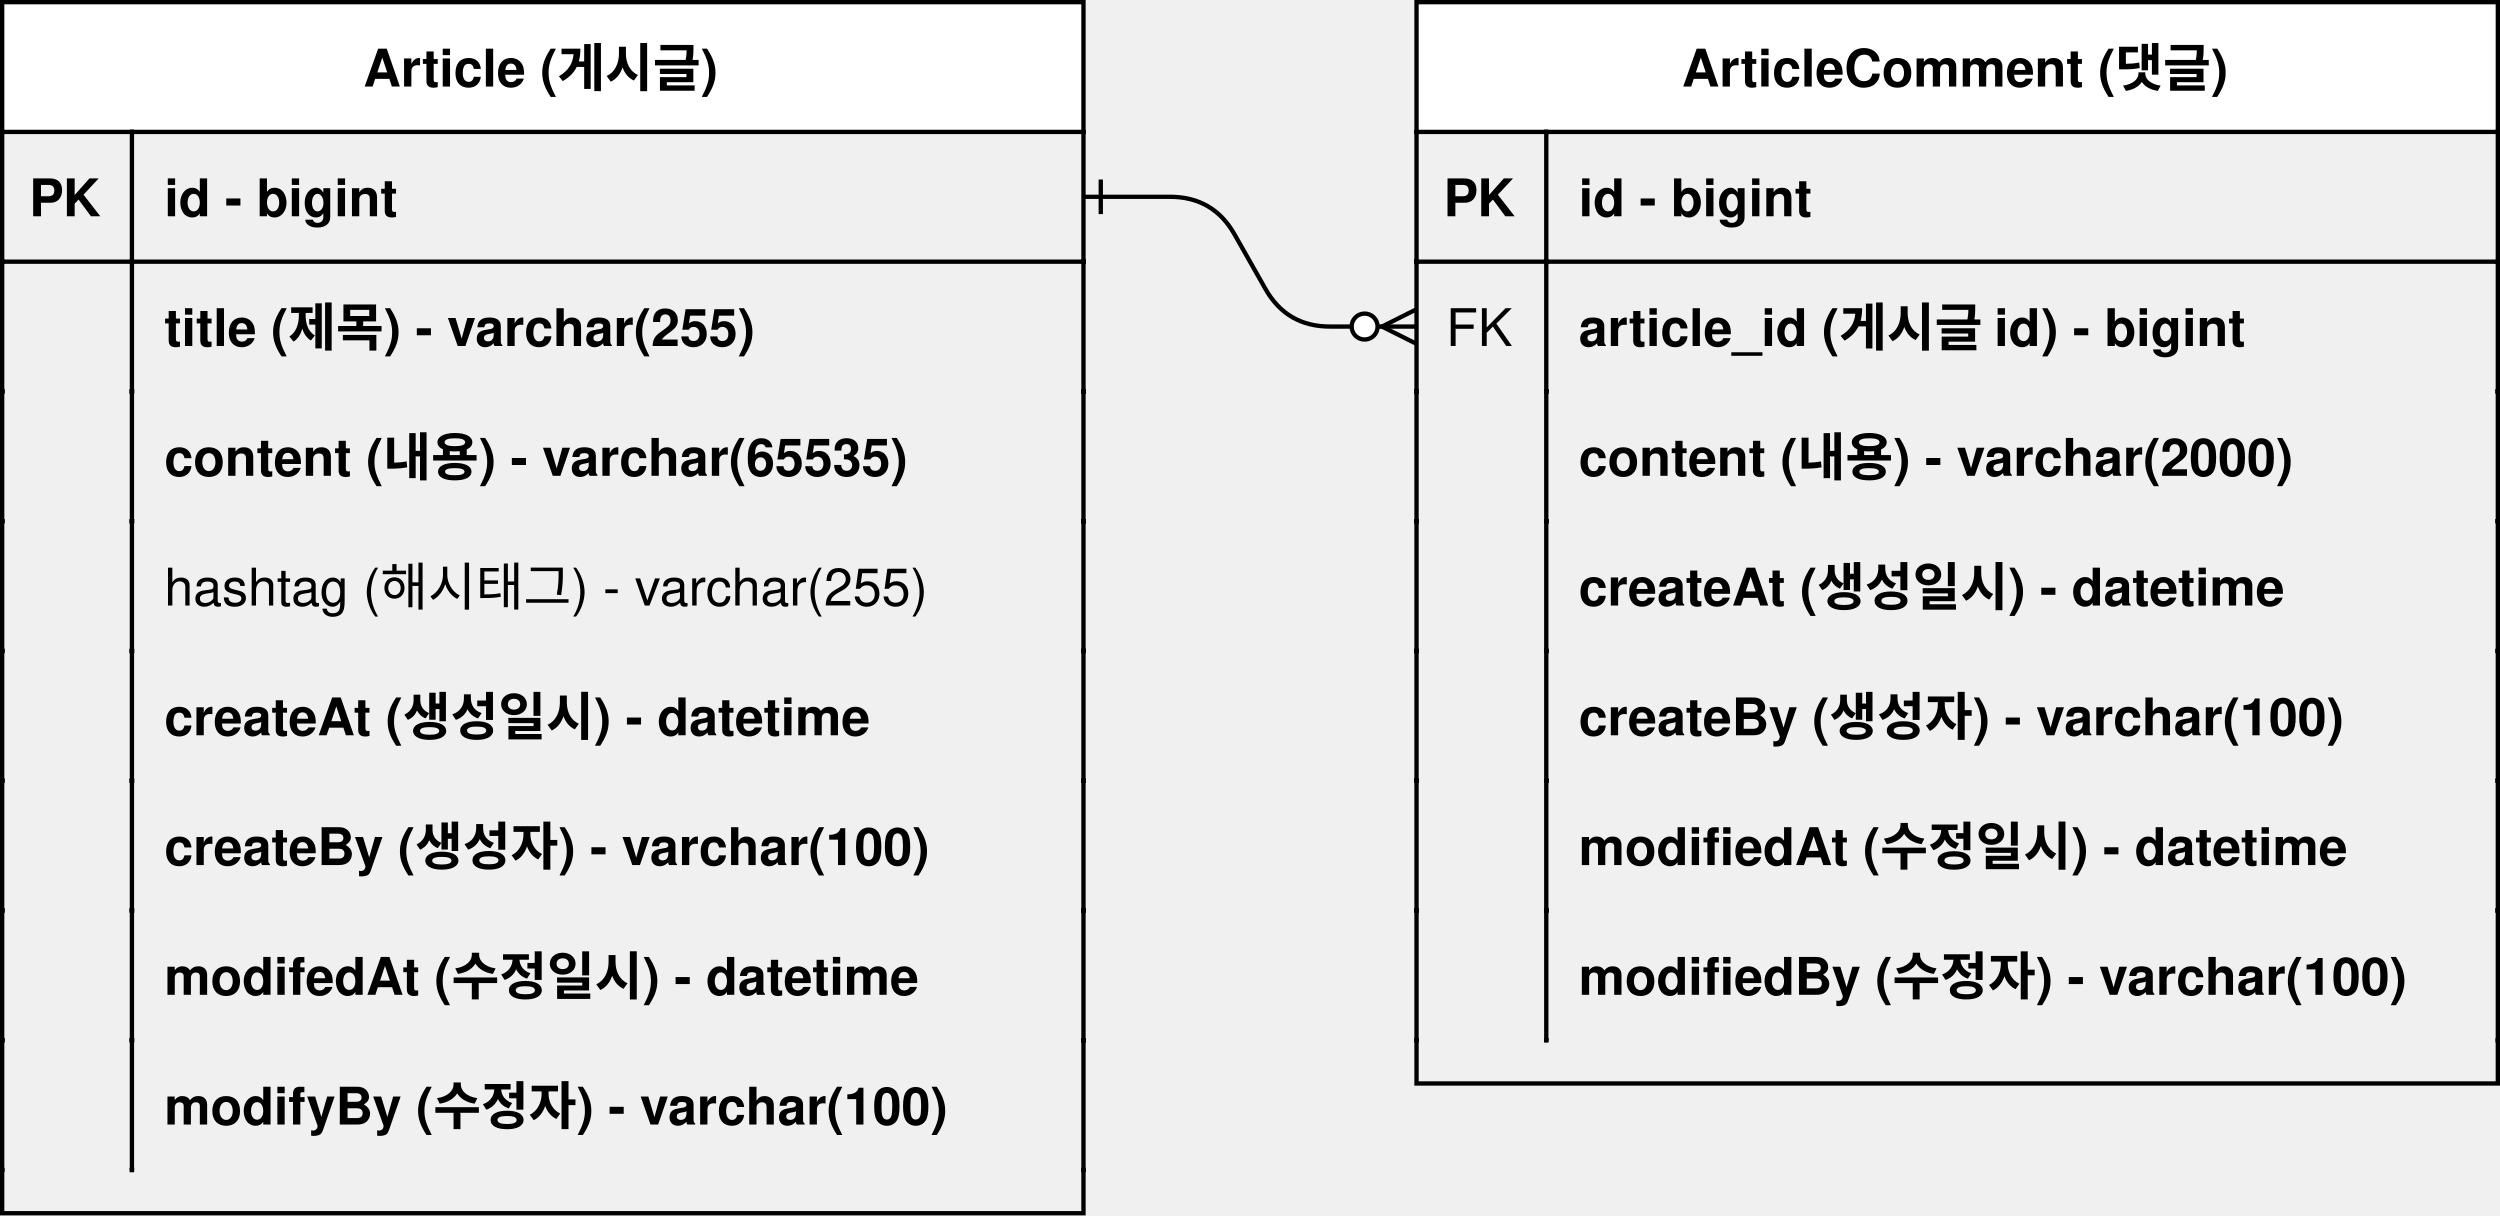
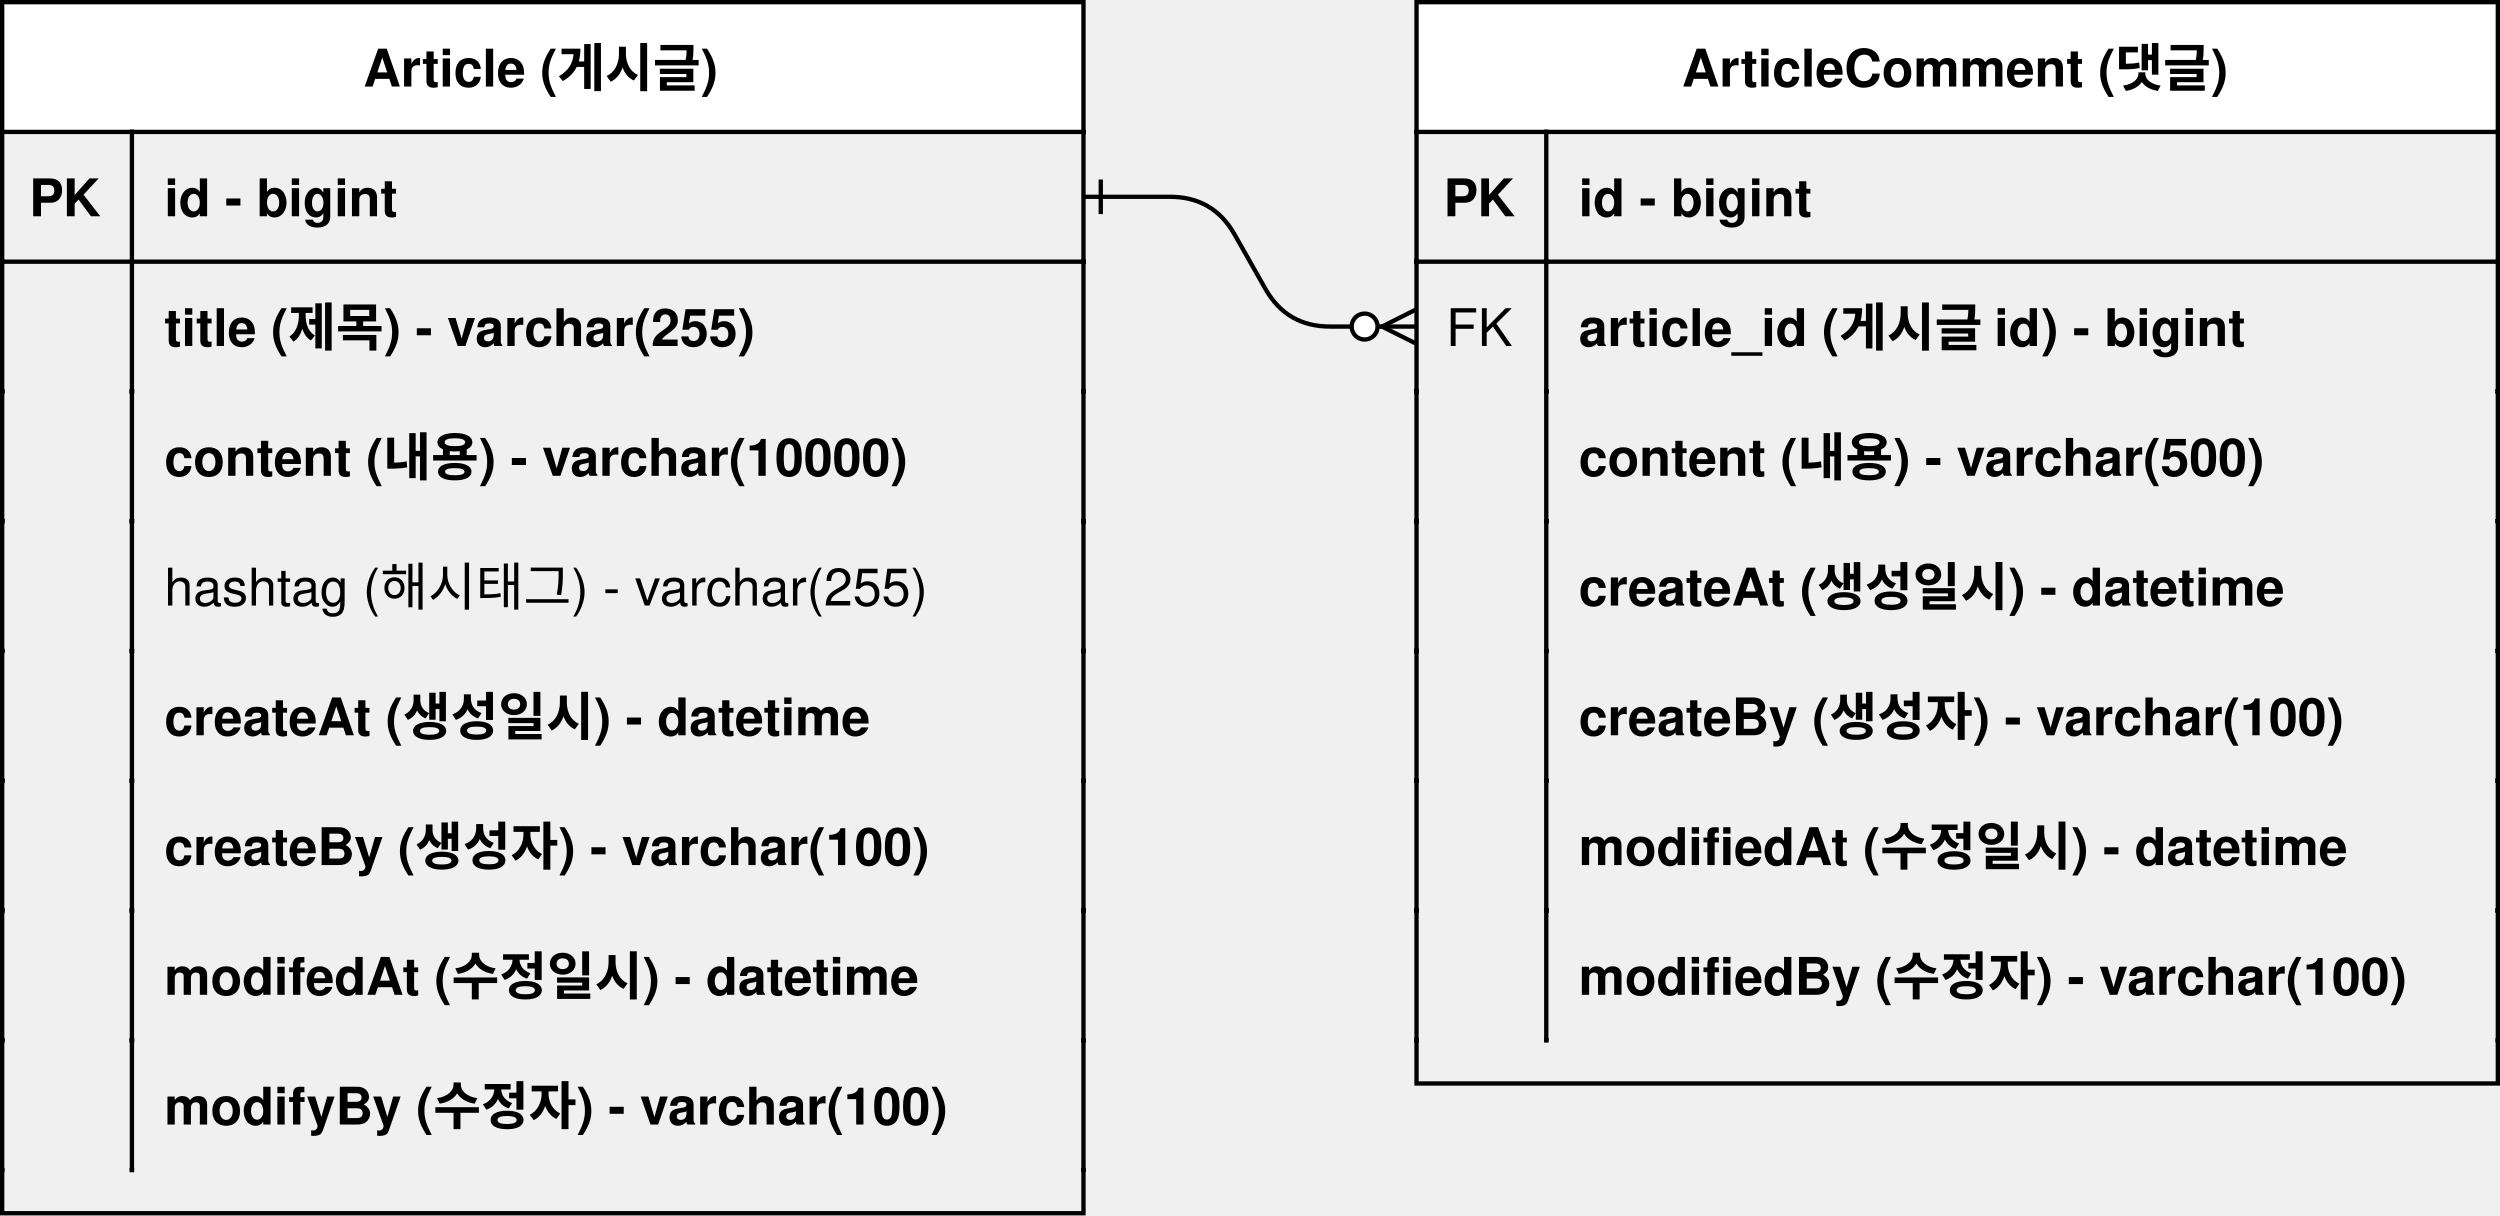
- <svg xmlns="http://www.w3.org/2000/svg" version="1.1" width="578px" height="281px" viewBox="-0.5 -0.5 578 281" content="&lt;mxfile host=&quot;app.diagrams.net&quot; modified=&quot;2023-02-10T03:19:09.097Z&quot; agent=&quot;5.0 (Macintosh; Intel Mac OS X 10_15_7) AppleWebKit/537.36 (KHTML, like Gecko) Chrome/109.0.0.0 Safari/537.36&quot; etag=&quot;QlTrCRYNVz-VVXAZyXHq&quot; version=&quot;20.8.18&quot; type=&quot;github&quot;&gt;&lt;diagram id=&quot;R2lEEEUBdFMjLlhIrx00&quot; name=&quot;Page-1&quot;&gt;7V1db6M4FP01lmYeOuIjpOQxkHRmta1UdWZntU8rNzjEGsAZ47bJ/Pq1wc6XSUoSMmEBKVXh4hh87/E5XHNRgO3Hi88UzmcPJEARsIxgAewRsCzLuO3xf8KyzC2m6Ti5JaQ4kLa14Sv+haTRkNYXHKB0qyEjJGJ4vm2ckCRBE7Zlg5SSt+1mUxJtn3UOQ6QZvk5gpFv/xgGb5VbXMdb2LwiHM3Vm05BHYqgaS0M6gwF52zKhBbsjCZOX+IhoDBOUMH7kAdIfiAJnPGNMjHQIrDv+mYrWn0JCwgjBOU4/TUjMzZOUN7mbwhhHws8bHXmyI346ewxsnxLC8q144aNIBEuFIb+muz1HV36got8SX/BvXpf3PwyWfHmzv7OHh/Dx9vlG9vIKoxfpX+kbtlQORwH3v9zlp8Js+YQiyDBJxusjHkqCoYgubzR++oUo+UYeYMIH76UMUrY+RhLZ/A7zy7NHpmoi9w2+rw9NXmdKXugEHRiPJeHNOwwRO9CwLwMebKFNeu4zIjFidMkbvK0xtkLSbBNfykgzp7xuoxRKJIWrDlfneCQ4A5acmXZP9iPn5a2CpOoiH7r81maYdzrq7XTU3+0od43WEd/YGPjalKHoCERZGqKGlOFJhHwSx/lc+gDGHnB9MLDBeAg8F7jGRw12fHbOxSaDzxnAMoxIOrIFSDjBMIgTPpdyEE1IFMF5irPmuWWGo+AeLskLUx2pPW+KFyh4ytlItOXwvOedpRKBYl4r0IvDMMJhwrcnfATijB5FKb+We5gy2WIvZl8RZWhxEGQqdM526EwVug0QWk4BCFfGIrxtBfjYaNrv84MKFB86wzB64qQPkzCL2XZIhF8DSubf1NwUhrnAIaLjV5TTbuZ8zgQ+iYiIbJLzRdYsG5zj8Q8frm98coDDL8Dn++Z6n39Ec8p8kqSMQpyFA/FAvSERLI+RuTxPhKbqMqh0pth+JoxxFt8X1oOofz/WMrZ2ydDal4psT4vs45/HxJbwsU6jjNRnOAhQkk9JoflwHe+CUBb6f+Xz3WDsTsSS8bBLx2MjAPaR/pedrb1ydG8w4thPIEMeeUmC9BJ87Ghx5s0t44b/PeNQiUC9gq7YNm/rpXM4wUl4n3+zv4MK5xKoWIC9s9SqFCWluvsNMOm3meiL7zmrIfr+tYn+VovsXR2JvqT/+6X933Rid7W4wvxG+9+M4D9k99aWuM8e+8D1wMBf3W1nXX9slAoUpMNn4qd1EjDoJOAyEjC4tgSotbsTQ1svBRiUdn/TFcDUV+/EosjmIosFvJ7g/8EQDAeK8V8hncwg/WAZxoGFl4YRf3nYNJn4nZ8//3AjDEf/OPFf8ffE9cwfN5Z+K9FK5tewUVYM9jJ/6RW8Kqi/OLbnqfpvpf53/H8Au43m/sJx27qkTyjipxxK8uf3/DYYjLKNHuBzR6jACHjrdEDJQcC/xXCMaoiLU5SgShS1TgrsEg8EOyk4SQqca0uBbZ0V29pLgd38NKB43PpDulwKvOUBKRiDgbGbEJjNyQeqBFD7VEB/ONipQDUq4F5dBfQHgjWc8mdM4l5LVUB/gheTAE8xCjZSAhcMXLExNMDA6VKCE3DUPjHQHyB2YlCJGKxqaq8nBuet/NVfDG5bKgb6qp8Sg42kQBeDLikoDaEm60Axl+lppqzsBYerDbraXnFUue/o2l63AvI/WCvfTmE/pri3fN1gXap7LT3La1J57wq6XRGAped97S3wPQIX7dPvLo+7FN1fvcb3zAqOehV4rYDakXtB9QbDTN1x55mbLwq9hoX1XY7TlMytStA0mfkLU9iO+E9fwLMPEv/vrOwtDO3/iPdPWXxp6fKdzvpH1fX2HcduDPNXCJvWEb/Z6te3L8r816/sNc9bvqs995t7AtB08jf1pbsZTGcMhjn7j8TDmpz95Tr7KKvvyhfcb4HnNiUPqB477VOA7r3uiynA1Qt6zfMSu/orQL+lCqBndd27HZWjqH1a0L3gfTEtuHpZr8JYY7Vg0E4tWFWadC93nCkDewDUOhlQxNDJQOUycP2C3oIivRrO+dNncT6cFsqAvtiXFfR2L3dUCqP2icF5b4N1YnBADHpXF4PzFv/qLwZOS8VAX/fLxGDZvdtRDYAaJAN8d/0TA3nz9Q9D2OP/AA==&lt;/diagram&gt;&lt;/mxfile&gt;" resource="https://app.diagrams.net/?libs=general;er&amp;mode=github#Hmdgome%2Ffastcampus-board-project%2Ffeature%252F%25238-domain%2Fdocument%2Fproject-board-erd.svg">
+ <svg xmlns="http://www.w3.org/2000/svg" version="1.1" width="578px" height="281px" viewBox="-0.5 -0.5 578 281" content="&lt;mxfile host=&quot;app.diagrams.net&quot; modified=&quot;2023-02-10T07:16:08.574Z&quot; agent=&quot;5.0 (Macintosh; Intel Mac OS X 10_15_7) AppleWebKit/537.36 (KHTML, like Gecko) Chrome/109.0.0.0 Safari/537.36&quot; etag=&quot;yZimWTq4b3daQ53L82LZ&quot; version=&quot;20.8.19&quot; type=&quot;github&quot;&gt;&lt;diagram id=&quot;R2lEEEUBdFMjLlhIrx00&quot; name=&quot;Page-1&quot;&gt;7V1db6M4FP01ljoPrfgILXkMJJ1ZbStVndlZ7dPKDQ6xCjhj3DaZX7822PkyzZBCJiwgpSpcHAP3Hp/DNdcKsP14+ZnCxfyeBCgClhEsgT0GlmUZNwP+T1hWucU0HSe3hBQH0rYxfMU/kTQa0vqCA5TuNGSERAwvdo1TkiRoynZskFLytttsRqLdsy5giDTD1ymMdOvfOGDz3Oo6xsb+BeFwrs5sGvJIDFVjaUjnMCBvOya0ZLckYfISHxCNYYISxo/cQ/qMKHAmc8bEnY6Adcs/M9H6KiQkjBBc4PRqSmJunqa8ye0MxjgSft7qyJMd8dPZE2D7lBCWb8VLH0UiWCoM+TXdvnN07Qcq+i3xBf/ydXX3bLDky5v9nd3fhw83T5eyl1cYvUj/St+wlXI4Crj/5S4/FWarRxRBhkky2RzxUBKMRHR5o8njT0TJN3IPE37zXsogZZtjJJHNbzG/PHtsqiZy3+D7+q3J60zJC52iA/djSXjzDkPEDjS8lgEPdtAmPfcZkRgxuuIN3jYYWyNpvo0vZaSZU153UQolksJ1h+tzPBCcAUuOTHsg+5Hj8kZBUnWR37r81naY9zoa7HV0vd9R7hqtI76xdeMbU4aiIxBlaYgaUYanEfJJHOdj6QJMPOD6YGiDyQh4LnCNTxrs+OhciE0GnzKAZRiRdGQLkHCCYRAnfCzlIJqSKIKLFGfNc8scR8EdXJEXpjpSe94ML1HwmLORaMvhecc7SyUCxbhWoBeHYYTDhG9P+R2IM3oUpfxa7mDKZIt3MfuKKEPLgyBToXN2Q2eq0G2B0HIKQLg2FuFtJ8DHRtP+NT+oQPFbZxhGj5z0YRJmMdsNifBrQMnimxqbwrAQOER08opy2s2cz5nAJxERkU1yvsiaZTfnePzDb9c3rhzg8Avw+b652ecf0ZwynyQpoxBn4UA8UG9IBMtjZCHPE6GZugwqnSm2nwhjnMXfC+tB1P861jK2dsnQ2qeK7ECL7MOfx8SW8HudRRmpz3EQoCQfkkLz4SbeBaEs9P/a5/vB2B+IJeNhl47HVgDsI/0vO9t45ejeYMSxn0CGPPKSBOkp+NjR4sybW8Yl/3vCoRKBZgVdsW3e1ksXcIqT8C7/5vUeKpxToGIJ3h2lVq0oKdXdb4DJdZeJvviZsx6ivz430d9okb1tItGX9P91af+3ndhdLa4wf9D+NyP4i+zZ2hLP2RMfuB4Y+uun7azrT61SgYJ0uCJ+OicBw14CTiMBw3NLgJq7+2Bom6UAw9Lub7sCmPrsnZgU2Z5ksYA3EPw/HIHRUDH+K6TTOaQXjnFg3qVlvF8eNW3mfefHjz/cCMPxP078V/w9cT3z+dLSnyR64q+F+EtP4NXB/MWxrSbqZ2P+w0DtFPUXusLWFX1KET/lSHI/f+S3wXCcbQwAHztCBMbA22QDSg0C/i2GY9RAXFRVgqoo6pwU2CXeB/ZS8CEpcM4tBbZVKbbNkgK7/Mu11kuB/o4ulwJvdUAKJmBo7OcDZjvzgaoA6p4K6O8GexWoRwXcs6uA/j6wgUO+7CAelA5A61VAf4EXkwDPMAq2UgIXDF2xMTLA0OlTgg/gqHtioL8/7MWgFjFYl9SeTwyqzfw1TAxuSgeg9WKgz/opMdhKCnQx6HxSUB5CbdaBYnrT00xZ2AsOFxv0pb3iqHLf0aW9bg3kf7BUvpvCfkxtb/mywaYU91p6ltem6l6rk3lfsSv0vK+79b1H4KJ7+t3ncaei+7OX+Fas4GhWfZfVyTyu2BV6HscwU0/ceebmizqvUVF5l+U4bczcqoKmzcxfmNX2xH8q4v+dhb2Fof2f8v5BmHaK9gs9obP+UWW9pmF0aM6uJ/53XWN2evX2SZn//JW9ZrXpu2Zxv9nJ9drFrtCn7uYwnTMY5uw/Fi9rcvaX8+zjrL4rn3C/AZ7bljygfux0TwH6Zd0nU4CzF/Sa1RK7hilAJxd2F7tCz+r6tR21o6h7WtCv7z6ZFpy9rFdhrB1a0Mkl3sVxLVji3S/uqBFAnZMBRQy9DNQuA+cv6C0o0mvgmC85itdI7WWgoFYvK+jtF3fUCqPuiUG11WC9GBwQg8HZxaDa5F/DxMApHYDWi4E+75eJwapf21EPgFokA3x38wsDefPN70LYk/8A&lt;/diagram&gt;&lt;/mxfile&gt;" resource="https://app.diagrams.net/#Hmdgome%2Ffastcampus-board-project%2Fmain%2Fdocument%2Fproject-board-erd.svg">
  <defs>
    <clipPath id="mx-clip-327-30-30-30-0">
      <rect x="327" y="30" width="30" height="30" />
    </clipPath>
    <clipPath id="mx-clip-363-30-214-30-0">
      <rect x="363" y="30" width="214" height="30" />
    </clipPath>
    <clipPath id="mx-clip-327-60-30-30-0">
      <rect x="327" y="60" width="30" height="30" />
    </clipPath>
    <clipPath id="mx-clip-363-60-214-30-0">
      <rect x="363" y="60" width="214" height="30" />
    </clipPath>
    <clipPath id="mx-clip-363-90-214-30-0">
      <rect x="363" y="90" width="214" height="30" />
    </clipPath>
    <clipPath id="mx-clip-363-120-214-30-0">
      <rect x="363" y="120" width="214" height="30" />
    </clipPath>
    <clipPath id="mx-clip-363-150-214-30-0">
      <rect x="363" y="150" width="214" height="30" />
    </clipPath>
    <clipPath id="mx-clip-363-180-214-30-0">
      <rect x="363" y="180" width="214" height="30" />
    </clipPath>
    <clipPath id="mx-clip-363-210-214-30-0">
      <rect x="363" y="210" width="214" height="30" />
    </clipPath>
    <clipPath id="mx-clip-0-30-30-30-0">
      <rect x="0" y="30" width="30" height="30" />
    </clipPath>
    <clipPath id="mx-clip-36-30-214-30-0">
      <rect x="36" y="30" width="214" height="30" />
    </clipPath>
    <clipPath id="mx-clip-36-60-214-30-0">
      <rect x="36" y="60" width="214" height="30" />
    </clipPath>
    <clipPath id="mx-clip-36-90-214-30-0">
      <rect x="36" y="90" width="214" height="30" />
    </clipPath>
    <clipPath id="mx-clip-36-120-214-30-0">
      <rect x="36" y="120" width="214" height="30" />
    </clipPath>
    <clipPath id="mx-clip-36-150-214-30-0">
      <rect x="36" y="150" width="214" height="30" />
    </clipPath>
    <clipPath id="mx-clip-36-180-214-30-0">
      <rect x="36" y="180" width="214" height="30" />
    </clipPath>
    <clipPath id="mx-clip-36-210-214-30-0">
      <rect x="36" y="210" width="214" height="30" />
    </clipPath>
    <clipPath id="mx-clip-36-240-214-30-0">
      <rect x="36" y="240" width="214" height="30" />
    </clipPath>
  </defs>
  <g>
    <path d="M 250 45 L 270 45 Q 280 45 284.93 53.7 L 292.07 66.3 Q 297 75 307 75 L 327 75" fill="none" stroke="rgb(0, 0, 0)" stroke-miterlimit="10" pointer-events="stroke" />
    <path d="M 254 41 L 254 49" fill="none" stroke="rgb(0, 0, 0)" stroke-miterlimit="10" pointer-events="all" />
    <ellipse cx="315" cy="75" rx="3" ry="3" fill="#ffffff" stroke="rgb(0, 0, 0)" pointer-events="all" />
    <path d="M 327 71 L 319 75 L 327 79" fill="none" stroke="rgb(0, 0, 0)" stroke-miterlimit="10" pointer-events="all" />
    <path d="M 327 30 L 327 0 L 577 0 L 577 30" fill="rgb(255, 255, 255)" stroke="rgb(0, 0, 0)" stroke-miterlimit="10" pointer-events="all" />
    <path d="M 327 30 L 327 250 L 577 250 L 577 30" fill="none" stroke="rgb(0, 0, 0)" stroke-miterlimit="10" pointer-events="none" />
    <path d="M 327 30 L 577 30" fill="none" stroke="rgb(0, 0, 0)" stroke-miterlimit="10" pointer-events="none" />
    <path d="M 357 30 L 357 60 L 357 90 L 357 120 L 357 150 L 357 180 L 357 210 L 357 240" fill="none" stroke="rgb(0, 0, 0)" stroke-miterlimit="10" pointer-events="none" />
    <g fill="rgb(0, 0, 0)" font-family="Helvetica" font-weight="bold" pointer-events="none" text-anchor="middle" font-size="12px">
      <text x="451.5" y="19.5">ArticleComment (댓글)</text>
    </g>
    <path d="M 327 30 M 577 30 M 577 60 L 327 60" fill="none" stroke="rgb(0, 0, 0)" stroke-linecap="square" stroke-miterlimit="10" pointer-events="none" />
    <path d="M 327 30 M 357 30 M 357 60 M 327 60" fill="none" stroke="rgb(0, 0, 0)" stroke-linecap="square" stroke-miterlimit="10" pointer-events="none" />
    <g fill="rgb(0, 0, 0)" font-family="Helvetica" font-weight="bold" pointer-events="none" clip-path="url(#mx-clip-327-30-30-30-0)" text-anchor="middle" font-size="12px">
      <text x="341.5" y="49.5">PK</text>
    </g>
    <path d="M 357 30 M 577 30 M 577 60 M 357 60" fill="none" stroke="rgb(0, 0, 0)" stroke-linecap="square" stroke-miterlimit="10" pointer-events="none" />
    <g fill="rgb(0, 0, 0)" font-family="Helvetica" font-weight="bold" text-decoration="underline" pointer-events="none" clip-path="url(#mx-clip-363-30-214-30-0)" font-size="12px">
      <text x="364.5" y="49.5">id - bigint</text>
    </g>
    <path d="M 327 60 M 577 60 M 577 90 M 327 90" fill="none" stroke="rgb(0, 0, 0)" stroke-linecap="square" stroke-miterlimit="10" pointer-events="none" />
    <path d="M 327 60 M 357 60 M 357 90 M 327 90" fill="none" stroke="rgb(0, 0, 0)" stroke-linecap="square" stroke-miterlimit="10" pointer-events="none" />
    <g fill="rgb(0, 0, 0)" font-family="Helvetica" pointer-events="none" clip-path="url(#mx-clip-327-60-30-30-0)" text-anchor="middle" font-size="12px">
      <text x="341.5" y="79.5">FK</text>
    </g>
    <path d="M 357 60 M 577 60 M 577 90 M 357 90" fill="none" stroke="rgb(0, 0, 0)" stroke-linecap="square" stroke-miterlimit="10" pointer-events="none" />
    <g fill="rgb(0, 0, 0)" font-family="Helvetica" font-weight="bold" pointer-events="none" clip-path="url(#mx-clip-363-60-214-30-0)" font-size="12px">
      <text x="364.5" y="79.5">article_id (게시글 id) - bigint</text>
    </g>
    <path d="M 327 90 M 577 90 M 577 120 M 327 120" fill="none" stroke="rgb(0, 0, 0)" stroke-linecap="square" stroke-miterlimit="10" pointer-events="none" />
    <path d="M 327 90 M 357 90 M 357 120 M 327 120" fill="none" stroke="rgb(0, 0, 0)" stroke-linecap="square" stroke-miterlimit="10" pointer-events="none" />
    <path d="M 357 90 M 577 90 M 577 120 M 357 120" fill="none" stroke="rgb(0, 0, 0)" stroke-linecap="square" stroke-miterlimit="10" pointer-events="none" />
    <g fill="rgb(0, 0, 0)" font-family="Helvetica" font-weight="bold" pointer-events="none" clip-path="url(#mx-clip-363-90-214-30-0)" font-size="12px">
-       <text x="364.5" y="109.5">content (내용) - varchar(2000)</text>
+       <text x="364.5" y="109.5">content (내용) - varchar(500)</text>
    </g>
    <path d="M 327 120 M 577 120 M 577 150 M 327 150" fill="none" stroke="rgb(0, 0, 0)" stroke-linecap="square" stroke-miterlimit="10" pointer-events="none" />
    <path d="M 327 120 M 357 120 M 357 150 M 327 150" fill="none" stroke="rgb(0, 0, 0)" stroke-linecap="square" stroke-miterlimit="10" pointer-events="none" />
    <path d="M 357 120 M 577 120 M 577 150 M 357 150" fill="none" stroke="rgb(0, 0, 0)" stroke-linecap="square" stroke-miterlimit="10" pointer-events="none" />
    <g fill="rgb(0, 0, 0)" font-family="Helvetica" font-weight="bold" pointer-events="none" clip-path="url(#mx-clip-363-120-214-30-0)" font-size="12px">
      <text x="364.5" y="139.5">createAt (생성일시) - datetime</text>
    </g>
    <path d="M 327 150 M 577 150 M 577 180 M 327 180" fill="none" stroke="rgb(0, 0, 0)" stroke-linecap="square" stroke-miterlimit="10" pointer-events="none" />
    <path d="M 327 150 M 357 150 M 357 180 M 327 180" fill="none" stroke="rgb(0, 0, 0)" stroke-linecap="square" stroke-miterlimit="10" pointer-events="none" />
    <path d="M 357 150 M 577 150 M 577 180 M 357 180" fill="none" stroke="rgb(0, 0, 0)" stroke-linecap="square" stroke-miterlimit="10" pointer-events="none" />
    <g fill="rgb(0, 0, 0)" font-family="Helvetica" font-weight="bold" pointer-events="none" clip-path="url(#mx-clip-363-150-214-30-0)" font-size="12px">
      <text x="364.5" y="169.5">createBy (생성자) - varchar(100)</text>
    </g>
    <path d="M 327 180 M 577 180 M 577 210 M 327 210" fill="none" stroke="rgb(0, 0, 0)" stroke-linecap="square" stroke-miterlimit="10" pointer-events="none" />
    <path d="M 327 180 M 357 180 M 357 210 M 327 210" fill="none" stroke="rgb(0, 0, 0)" stroke-linecap="square" stroke-miterlimit="10" pointer-events="none" />
    <path d="M 357 180 M 577 180 M 577 210 M 357 210" fill="none" stroke="rgb(0, 0, 0)" stroke-linecap="square" stroke-miterlimit="10" pointer-events="none" />
    <g fill="rgb(0, 0, 0)" font-family="Helvetica" font-weight="bold" pointer-events="none" clip-path="url(#mx-clip-363-180-214-30-0)" font-size="12px">
      <text x="364.5" y="199.5">modifiedAt (수정일시) - datetime</text>
    </g>
    <path d="M 327 210 M 577 210 M 577 240 M 327 240" fill="none" stroke="rgb(0, 0, 0)" stroke-linecap="square" stroke-miterlimit="10" pointer-events="none" />
    <path d="M 327 210 M 357 210 M 357 240 M 327 240" fill="none" stroke="rgb(0, 0, 0)" stroke-linecap="square" stroke-miterlimit="10" pointer-events="none" />
    <path d="M 357 210 M 577 210 M 577 240 M 357 240" fill="none" stroke="rgb(0, 0, 0)" stroke-linecap="square" stroke-miterlimit="10" pointer-events="none" />
    <g fill="rgb(0, 0, 0)" font-family="Helvetica" font-weight="bold" pointer-events="none" clip-path="url(#mx-clip-363-210-214-30-0)" font-size="12px">
      <text x="364.5" y="229.5">modifiedBy (수정자) - varchar(100)</text>
    </g>
    <path d="M 0 30 L 0 0 L 250 0 L 250 30" fill="rgb(255, 255, 255)" stroke="rgb(0, 0, 0)" stroke-miterlimit="10" pointer-events="none" />
    <path d="M 0 30 L 0 280 L 250 280 L 250 30" fill="none" stroke="rgb(0, 0, 0)" stroke-miterlimit="10" pointer-events="none" />
    <path d="M 0 30 L 250 30" fill="none" stroke="rgb(0, 0, 0)" stroke-miterlimit="10" pointer-events="none" />
    <path d="M 30 30 L 30 60 L 30 90 L 30 120 L 30 150 L 30 180 L 30 210 L 30 240 L 30 270" fill="none" stroke="rgb(0, 0, 0)" stroke-miterlimit="10" pointer-events="none" />
    <g fill="rgb(0, 0, 0)" font-family="Helvetica" font-weight="bold" pointer-events="none" text-anchor="middle" font-size="12px">
      <text x="124.5" y="19.5">Article (게시글)</text>
    </g>
    <path d="M 0 30 M 250 30 M 250 60 L 0 60" fill="none" stroke="rgb(0, 0, 0)" stroke-linecap="square" stroke-miterlimit="10" pointer-events="none" />
    <path d="M 0 30 M 30 30 M 30 60 M 0 60" fill="none" stroke="rgb(0, 0, 0)" stroke-linecap="square" stroke-miterlimit="10" pointer-events="none" />
    <g fill="rgb(0, 0, 0)" font-family="Helvetica" font-weight="bold" pointer-events="none" clip-path="url(#mx-clip-0-30-30-30-0)" text-anchor="middle" font-size="12px">
      <text x="14.5" y="49.5">PK</text>
    </g>
    <path d="M 30 30 M 250 30 M 250 60 M 30 60" fill="none" stroke="rgb(0, 0, 0)" stroke-linecap="square" stroke-miterlimit="10" pointer-events="none" />
    <g fill="rgb(0, 0, 0)" font-family="Helvetica" font-weight="bold" text-decoration="underline" pointer-events="none" clip-path="url(#mx-clip-36-30-214-30-0)" font-size="12px">
      <text x="37.5" y="49.5">id - bigint</text>
    </g>
    <path d="M 0 60 M 250 60 M 250 90 M 0 90" fill="none" stroke="rgb(0, 0, 0)" stroke-linecap="square" stroke-miterlimit="10" pointer-events="none" />
    <path d="M 0 60 M 30 60 M 30 90 M 0 90" fill="none" stroke="rgb(0, 0, 0)" stroke-linecap="square" stroke-miterlimit="10" pointer-events="none" />
    <path d="M 30 60 M 250 60 M 250 90 M 30 90" fill="none" stroke="rgb(0, 0, 0)" stroke-linecap="square" stroke-miterlimit="10" pointer-events="none" />
    <g fill="rgb(0, 0, 0)" font-family="Helvetica" font-weight="bold" pointer-events="none" clip-path="url(#mx-clip-36-60-214-30-0)" font-size="12px">
      <text x="37.5" y="79.5">title (제목) - varchar(255)</text>
    </g>
    <path d="M 0 90 M 250 90 M 250 120 M 0 120" fill="none" stroke="rgb(0, 0, 0)" stroke-linecap="square" stroke-miterlimit="10" pointer-events="none" />
    <path d="M 0 90 M 30 90 M 30 120 M 0 120" fill="none" stroke="rgb(0, 0, 0)" stroke-linecap="square" stroke-miterlimit="10" pointer-events="none" />
    <path d="M 30 90 M 250 90 M 250 120 M 30 120" fill="none" stroke="rgb(0, 0, 0)" stroke-linecap="square" stroke-miterlimit="10" pointer-events="none" />
    <g fill="rgb(0, 0, 0)" font-family="Helvetica" font-weight="bold" pointer-events="none" clip-path="url(#mx-clip-36-90-214-30-0)" font-size="12px">
-       <text x="37.5" y="109.5">content (내용) - varchar(65535)</text>
+       <text x="37.5" y="109.5">content (내용) - varchar(10000)</text>
    </g>
    <path d="M 0 120 M 250 120 M 250 150 M 0 150" fill="none" stroke="rgb(0, 0, 0)" stroke-linecap="square" stroke-miterlimit="10" pointer-events="none" />
    <path d="M 0 120 M 30 120 M 30 150 M 0 150" fill="none" stroke="rgb(0, 0, 0)" stroke-linecap="square" stroke-miterlimit="10" pointer-events="none" />
    <path d="M 30 120 M 250 120 M 250 150 M 30 150" fill="none" stroke="rgb(0, 0, 0)" stroke-linecap="square" stroke-miterlimit="10" pointer-events="none" />
    <g fill="rgb(0, 0, 0)" font-family="Helvetica" pointer-events="none" clip-path="url(#mx-clip-36-120-214-30-0)" font-size="12px">
      <text x="37.5" y="139.5">hashtag (해시태그) - varchar(255)</text>
    </g>
    <path d="M 0 150 M 250 150 M 250 180 M 0 180" fill="none" stroke="rgb(0, 0, 0)" stroke-linecap="square" stroke-miterlimit="10" pointer-events="none" />
    <path d="M 0 150 M 30 150 M 30 180 M 0 180" fill="none" stroke="rgb(0, 0, 0)" stroke-linecap="square" stroke-miterlimit="10" pointer-events="none" />
    <path d="M 30 150 M 250 150 M 250 180 M 30 180" fill="none" stroke="rgb(0, 0, 0)" stroke-linecap="square" stroke-miterlimit="10" pointer-events="none" />
    <g fill="rgb(0, 0, 0)" font-family="Helvetica" font-weight="bold" pointer-events="none" clip-path="url(#mx-clip-36-150-214-30-0)" font-size="12px">
      <text x="37.5" y="169.5">createAt (생성일시) - datetime</text>
    </g>
    <path d="M 0 180 M 250 180 M 250 210 M 0 210" fill="none" stroke="rgb(0, 0, 0)" stroke-linecap="square" stroke-miterlimit="10" pointer-events="none" />
    <path d="M 0 180 M 30 180 M 30 210 M 0 210" fill="none" stroke="rgb(0, 0, 0)" stroke-linecap="square" stroke-miterlimit="10" pointer-events="none" />
    <path d="M 30 180 M 250 180 M 250 210 M 30 210" fill="none" stroke="rgb(0, 0, 0)" stroke-linecap="square" stroke-miterlimit="10" pointer-events="none" />
    <g fill="rgb(0, 0, 0)" font-family="Helvetica" font-weight="bold" pointer-events="none" clip-path="url(#mx-clip-36-180-214-30-0)" font-size="12px">
      <text x="37.5" y="199.5">createBy (생성자) - varchar(100)</text>
    </g>
    <path d="M 0 210 M 250 210 M 250 240 M 0 240" fill="none" stroke="rgb(0, 0, 0)" stroke-linecap="square" stroke-miterlimit="10" pointer-events="none" />
    <path d="M 0 210 M 30 210 M 30 240 M 0 240" fill="none" stroke="rgb(0, 0, 0)" stroke-linecap="square" stroke-miterlimit="10" pointer-events="none" />
    <path d="M 30 210 M 250 210 M 250 240 M 30 240" fill="none" stroke="rgb(0, 0, 0)" stroke-linecap="square" stroke-miterlimit="10" pointer-events="none" />
    <g fill="rgb(0, 0, 0)" font-family="Helvetica" font-weight="bold" pointer-events="none" clip-path="url(#mx-clip-36-210-214-30-0)" font-size="12px">
      <text x="37.5" y="229.5">modifedAt (수정일시) - datetime</text>
    </g>
    <path d="M 0 240 M 250 240 M 250 270 M 0 270" fill="none" stroke="rgb(0, 0, 0)" stroke-linecap="square" stroke-miterlimit="10" pointer-events="none" />
    <path d="M 0 240 M 30 240 M 30 270 M 0 270" fill="none" stroke="rgb(0, 0, 0)" stroke-linecap="square" stroke-miterlimit="10" pointer-events="none" />
    <path d="M 30 240 M 250 240 M 250 270 M 30 270" fill="none" stroke="rgb(0, 0, 0)" stroke-linecap="square" stroke-miterlimit="10" pointer-events="none" />
    <g fill="rgb(0, 0, 0)" font-family="Helvetica" font-weight="bold" pointer-events="none" clip-path="url(#mx-clip-36-240-214-30-0)" font-size="12px">
      <text x="37.5" y="259.5">modifyBy (수정자) - varchar(100)</text>
    </g>
  </g>
</svg>
